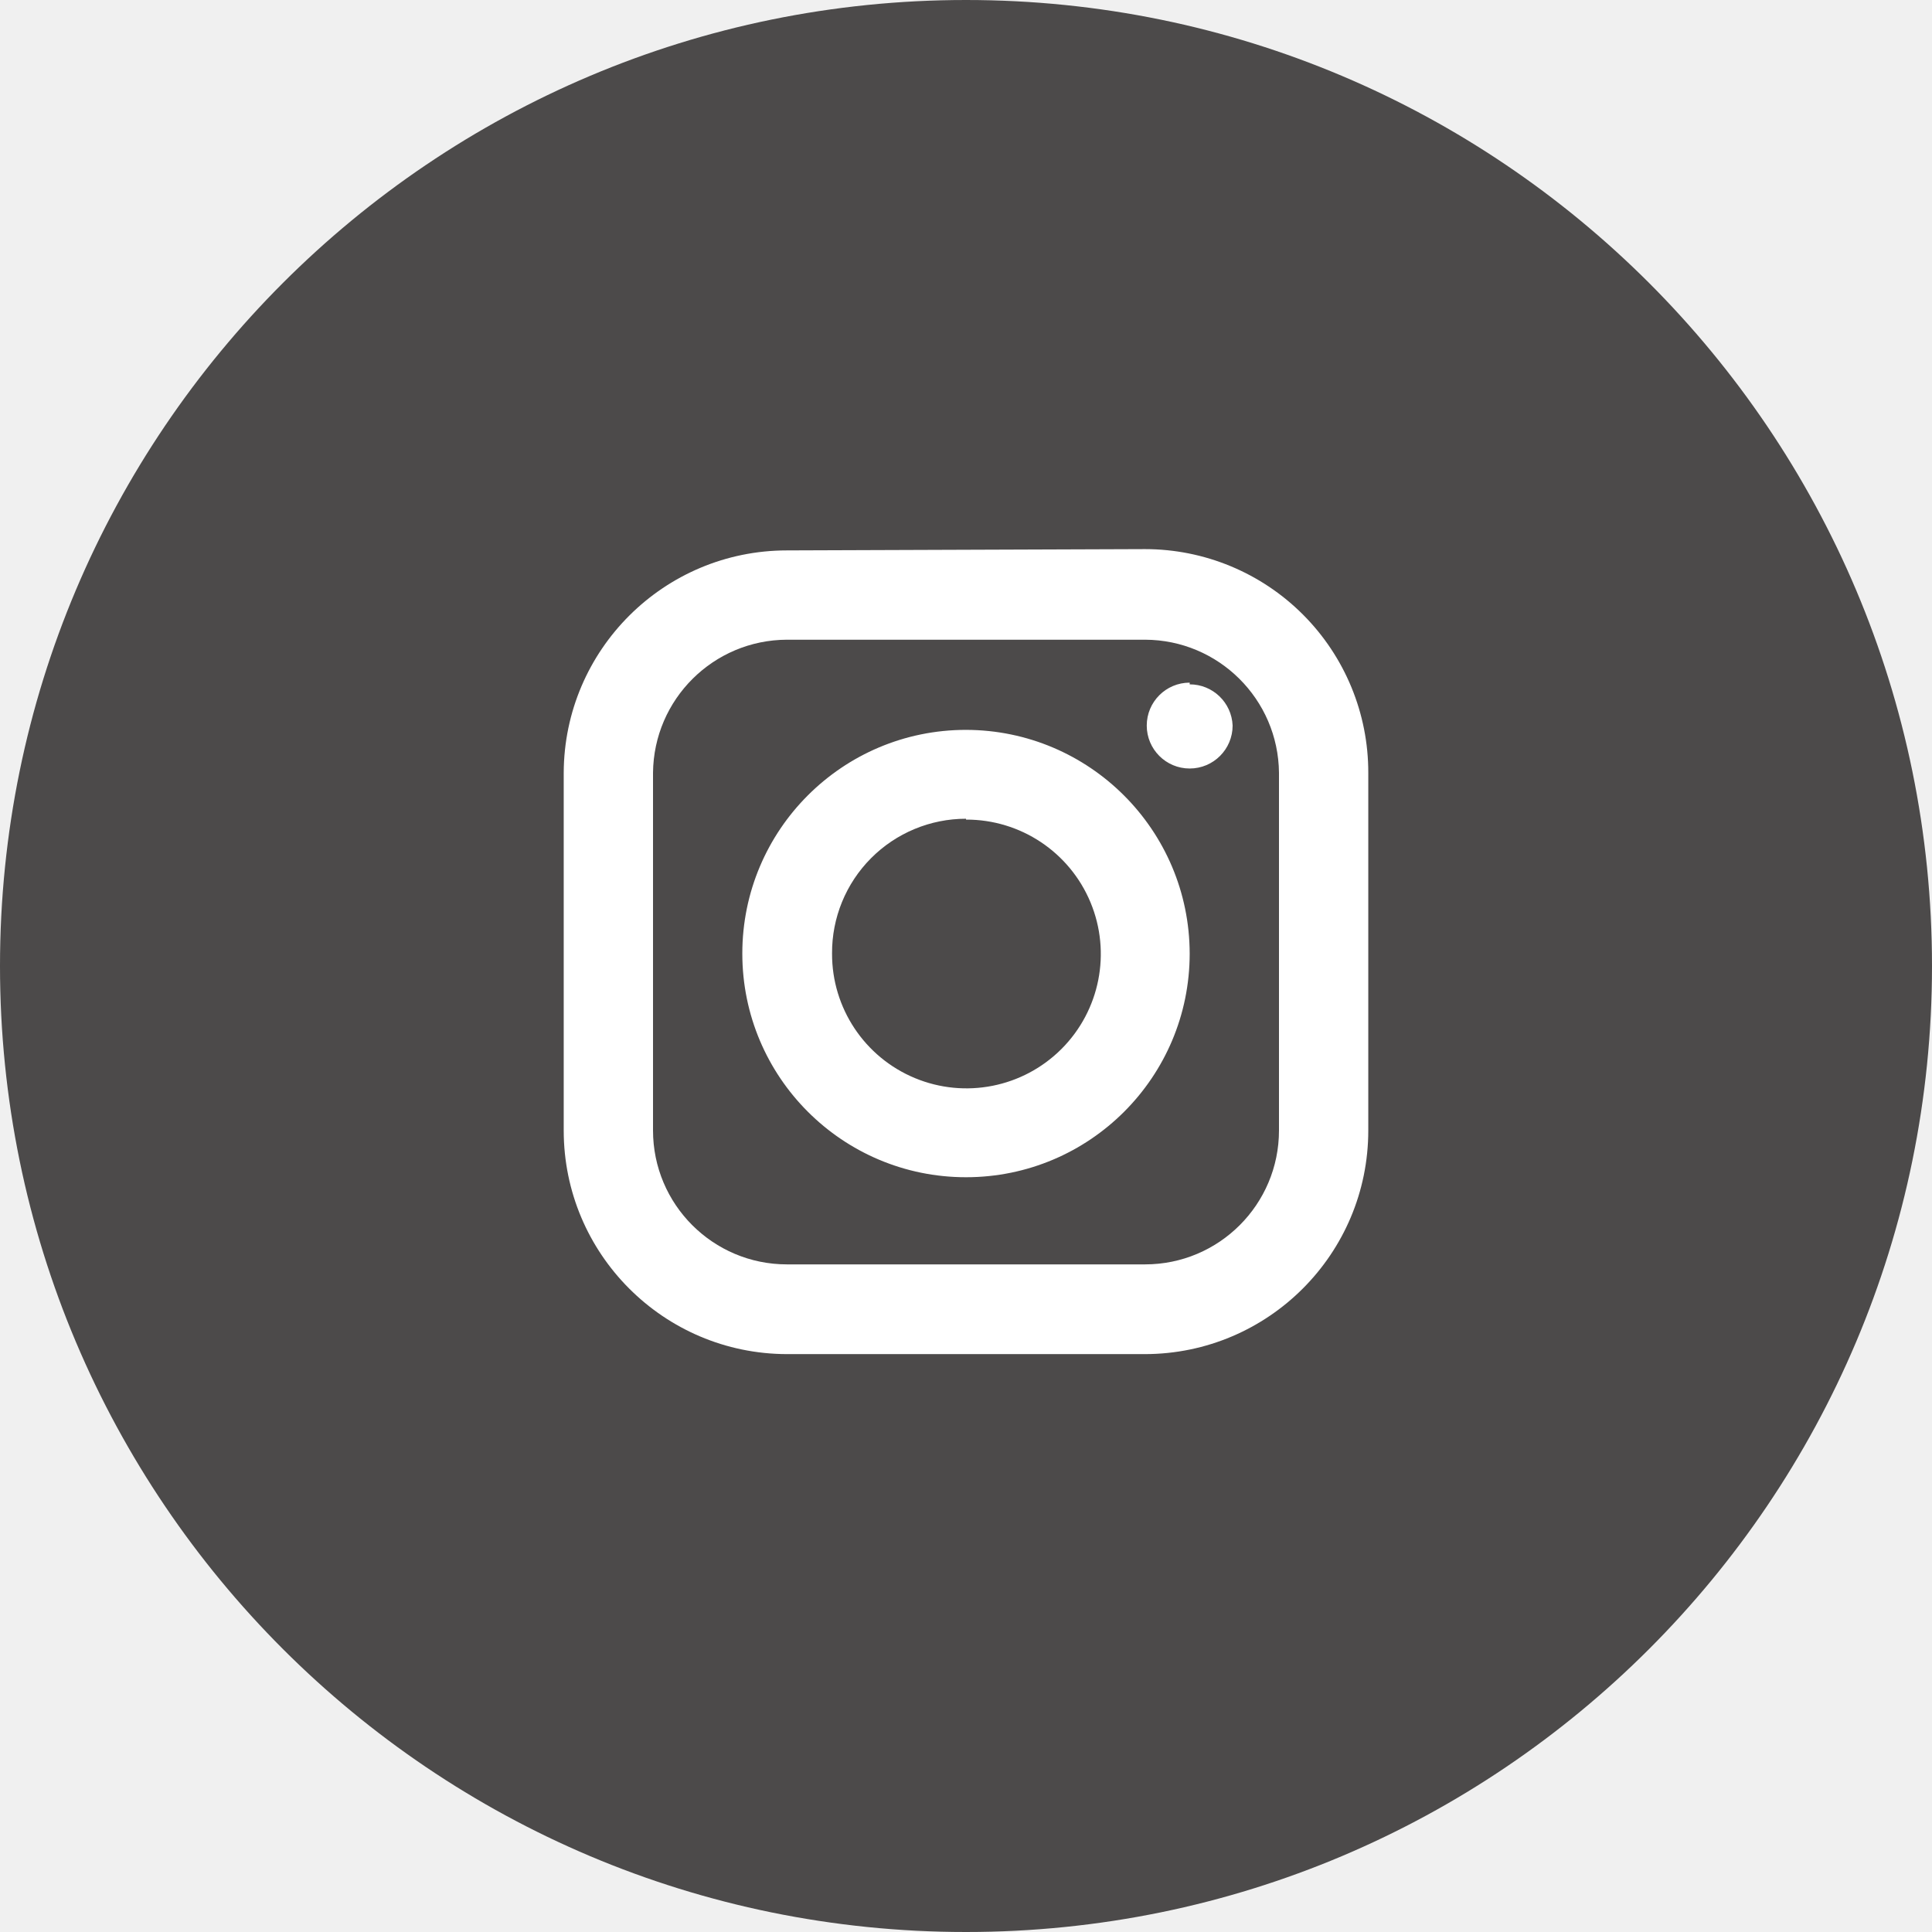
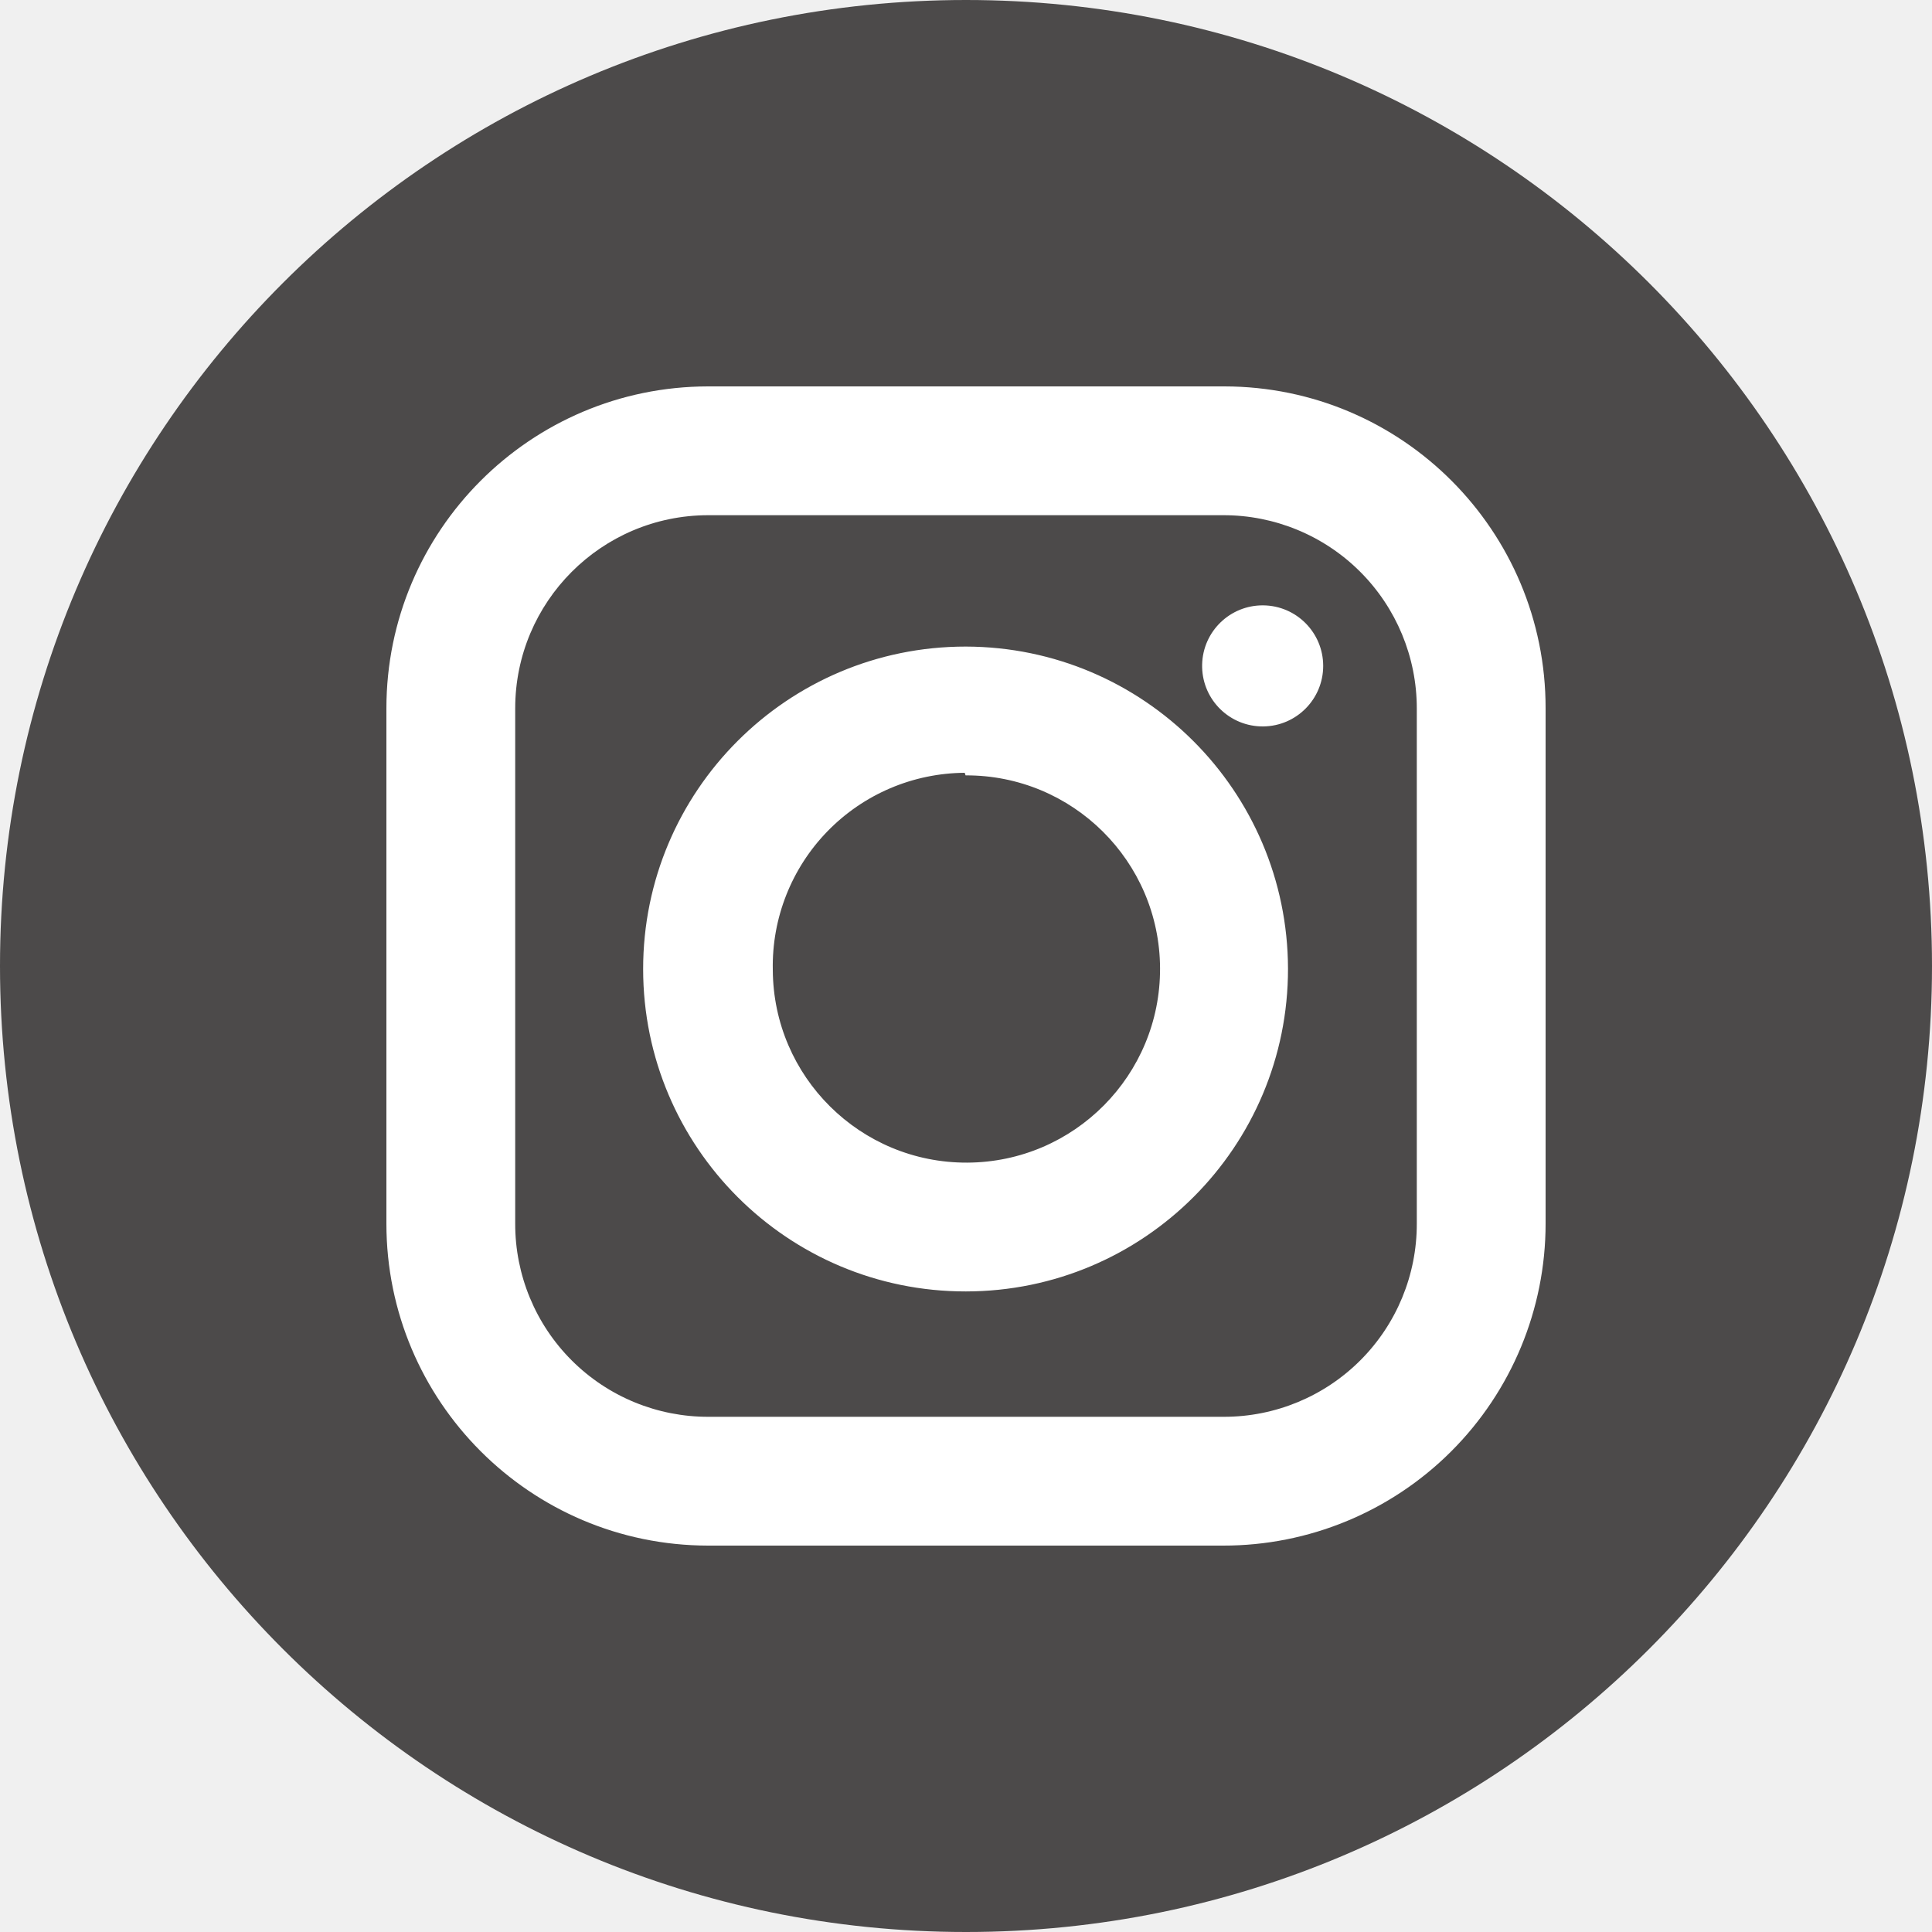
<svg xmlns="http://www.w3.org/2000/svg" id="Слой_1" data-name="Слой 1" width="45" height="45" viewBox="0 0 45 45">
  <defs>
    <style>
      .cls-1 {
        fill: #4c4a4a;
      }

      .cls-2 {
        fill: #fff;
      }
    </style>
  </defs>
  <circle class="cls-1" cx="22.5" cy="22.5" r="22.5" />
-   <path class="cls-2" d="M19.33,13.82A5.2,5.2,0,0,0,14.13,19v8.33a5.21,5.21,0,0,0,5.2,5.21h8.34a5.21,5.21,0,0,0,5.2-5.21V19a5.2,5.2,0,0,0-5.2-5.21Zm0,2.08h8.34A3.13,3.13,0,0,1,30.79,19v8.33a3.12,3.12,0,0,1-3.12,3.12H19.33a3.12,3.12,0,0,1-3.12-3.12V19A3.13,3.13,0,0,1,19.33,15.9Zm9.38,1a1,1,0,1,0,1,1A1,1,0,0,0,28.71,16.94ZM23.5,18a5.21,5.21,0,1,0,5.21,5.21A5.22,5.22,0,0,0,23.5,18Zm0,2.09a3.13,3.13,0,1,1-3.12,3.12A3.12,3.12,0,0,1,23.5,20.07Z" transform="translate(-1 -1)" />
+   <path class="cls-2" d="M16.49,9A7.5,7.5,0,0,0,9,16.5v12A7.5,7.5,0,0,0,16.49,36h12A7.5,7.5,0,0,0,36,28.5v-12A7.49,7.49,0,0,0,28.52,9h0Zm0,3h12A4.5,4.5,0,0,1,33,16.5v12A4.49,4.49,0,0,1,28.51,33h-12A4.49,4.49,0,0,1,12,28.5h0v-12A4.5,4.5,0,0,1,16.49,12ZM28,15.48a1.41,1.41,0,1,1,0,.06Zm-5.51-.42A7.51,7.51,0,1,0,30,22.56h0A7.52,7.52,0,0,0,22.5,15.06Zm0,3A4.51,4.51,0,1,1,18,22.59v0A4.5,4.5,0,0,1,22.47,18h0Z" />
</svg>
